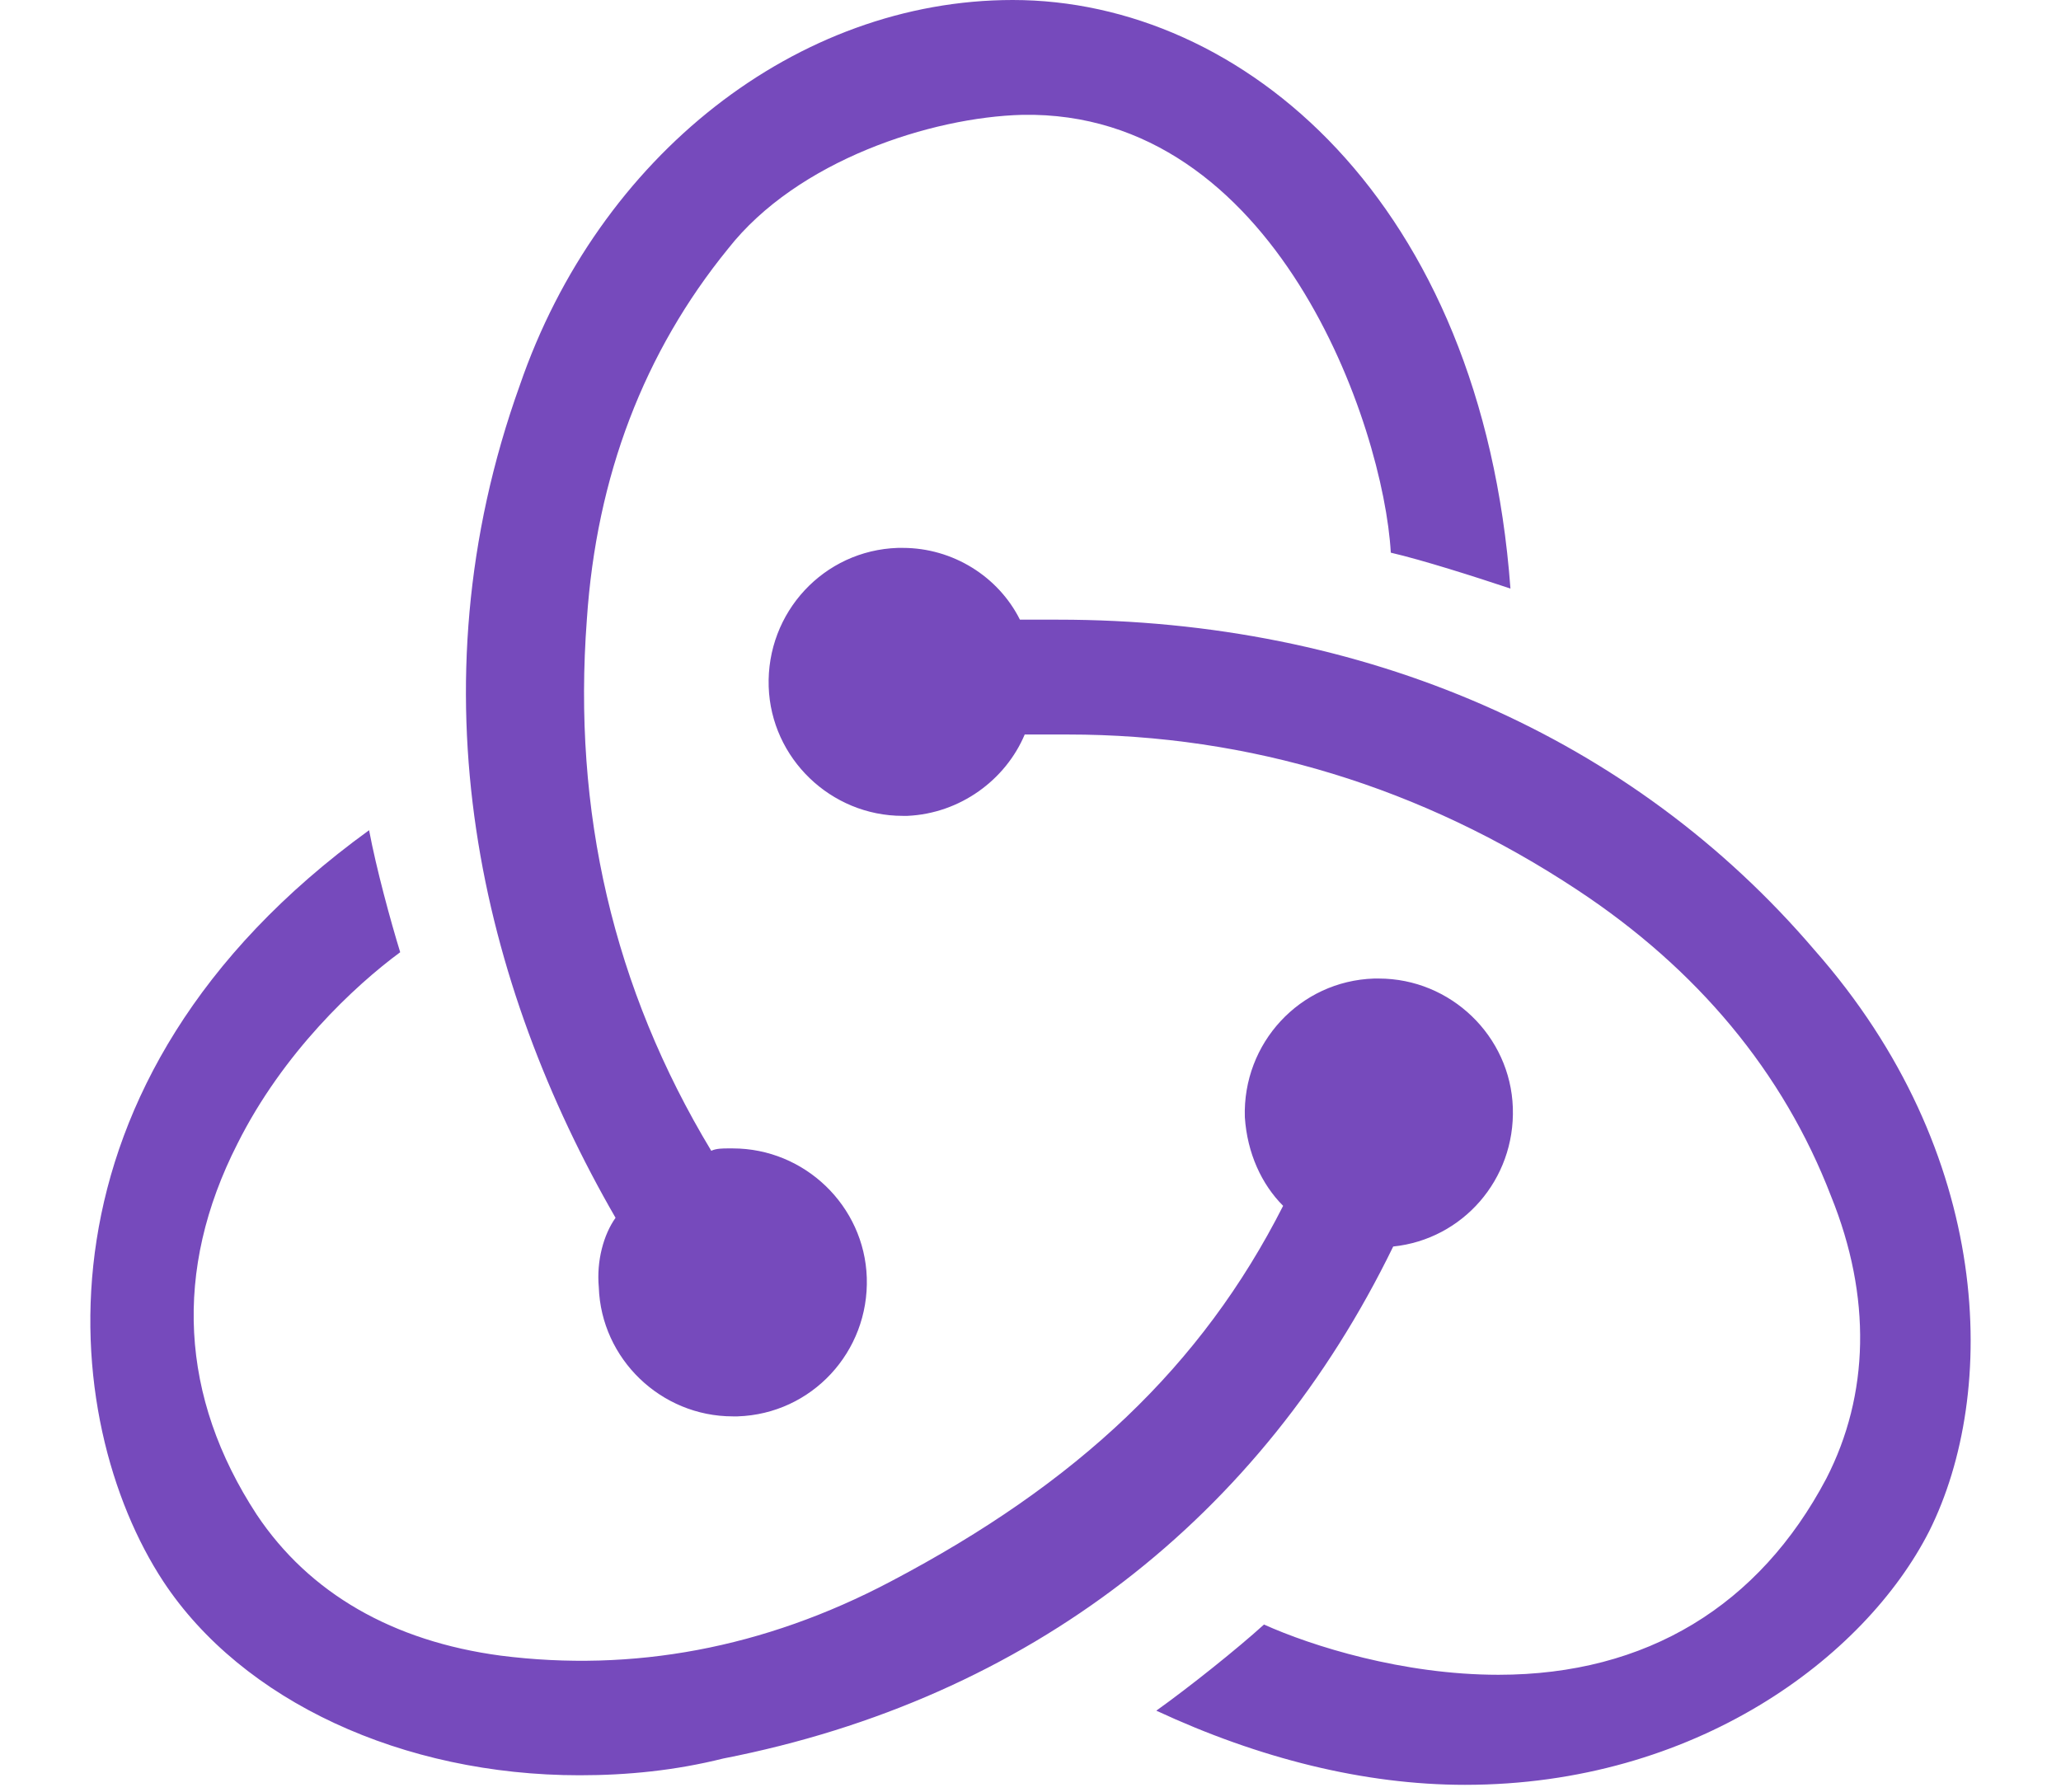
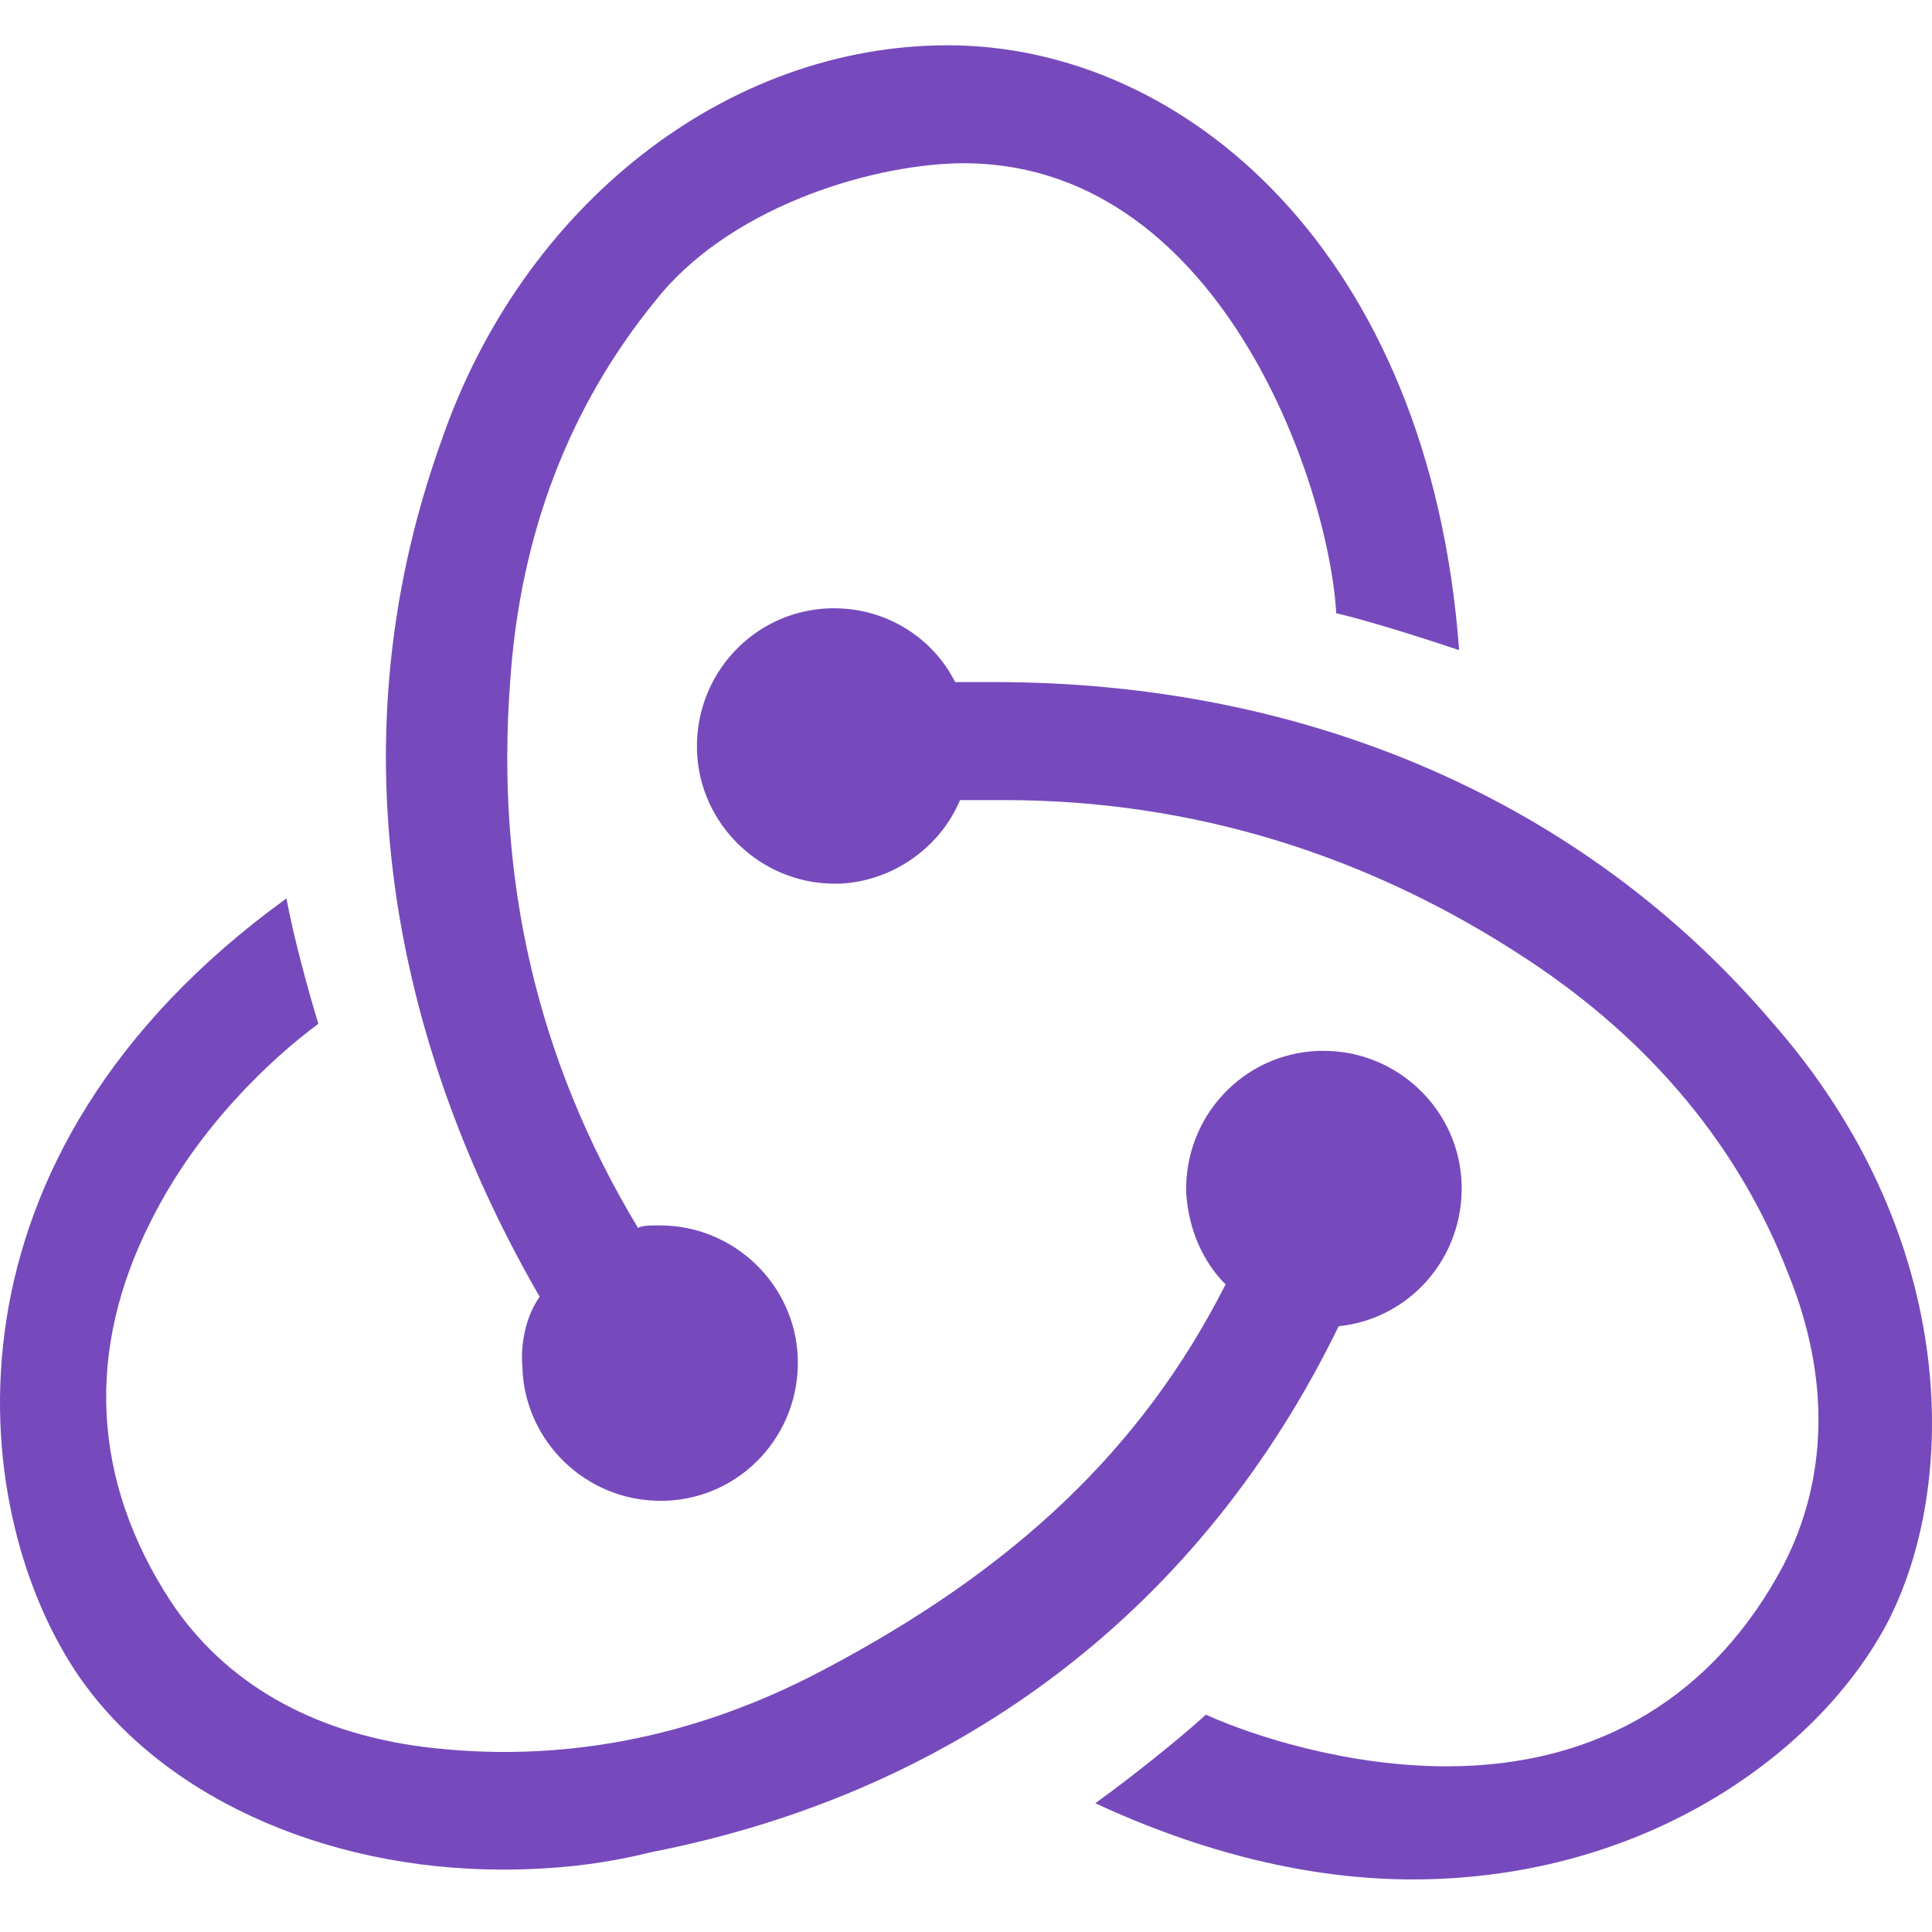
- <svg xmlns="http://www.w3.org/2000/svg" width="46" height="40" viewBox="0 0 256 244" preserveAspectRatio="xMidYMid">
+ <svg xmlns="http://www.w3.org/2000/svg" width="180" height="180" viewBox="0 0 256 244" preserveAspectRatio="xMidYMid">
  <path d="M177.381 169.733c9.447-.978 16.614-9.122 16.288-18.896-.325-9.773-8.47-17.592-18.243-17.592h-.651c-10.1.326-17.918 8.796-17.592 18.895.326 4.887 2.28 9.122 5.212 12.054-11.076 21.828-28.016 37.791-53.426 51.148-17.266 9.122-35.183 12.38-53.1 10.1-14.66-1.955-26.062-8.47-33.23-19.222-10.424-15.963-11.401-33.23-2.605-50.496 6.19-12.38 15.962-21.502 22.152-26.063-1.303-4.235-3.258-11.402-4.235-16.614-47.237 34.207-42.35 80.468-28.016 102.295 10.75 16.29 32.577 26.389 56.684 26.389 6.515 0 13.03-.652 19.546-2.28 41.699-8.145 73.299-32.905 91.216-69.718zm57.336-40.397c-24.759-28.995-61.245-44.958-102.944-44.958h-5.212c-2.932-5.864-9.122-9.774-15.963-9.774h-.652C99.848 74.93 92.03 83.4 92.355 93.5c.326 9.773 8.47 17.592 18.243 17.592h.651c7.167-.326 13.357-4.887 15.963-11.077h5.864c24.759 0 48.214 7.167 69.39 21.176 16.288 10.751 28.016 24.76 34.531 41.7 5.538 13.683 5.212 27.04-.652 38.443-9.121 17.266-24.432 26.714-44.63 26.714-13.031 0-25.41-3.91-31.926-6.842-3.583 3.258-10.099 8.47-14.66 11.729 14.009 6.515 28.343 10.099 42.025 10.099 31.274 0 54.404-17.267 63.2-34.533 9.447-18.896 8.795-51.474-15.637-79.165zM69.225 175.27c.326 9.774 8.47 17.592 18.243 17.592h.652c10.099-.325 17.917-8.796 17.591-18.895-.325-9.774-8.47-17.592-18.243-17.592h-.651c-.652 0-1.63 0-2.28.325-13.357-22.153-18.895-46.26-16.94-72.323 1.302-19.547 7.818-36.488 19.22-50.497 9.447-12.054 27.69-17.918 40.07-18.243 34.531-.652 49.19 42.351 50.168 59.618 4.235.977 11.402 3.258 16.289 4.887C189.434 27.366 156.857 0 125.584 0c-29.32 0-56.359 21.176-67.11 52.451-14.985 41.7-5.212 81.771 13.031 113.372-1.628 2.28-2.606 5.864-2.28 9.448z" fill="#764ABC" />
</svg>
